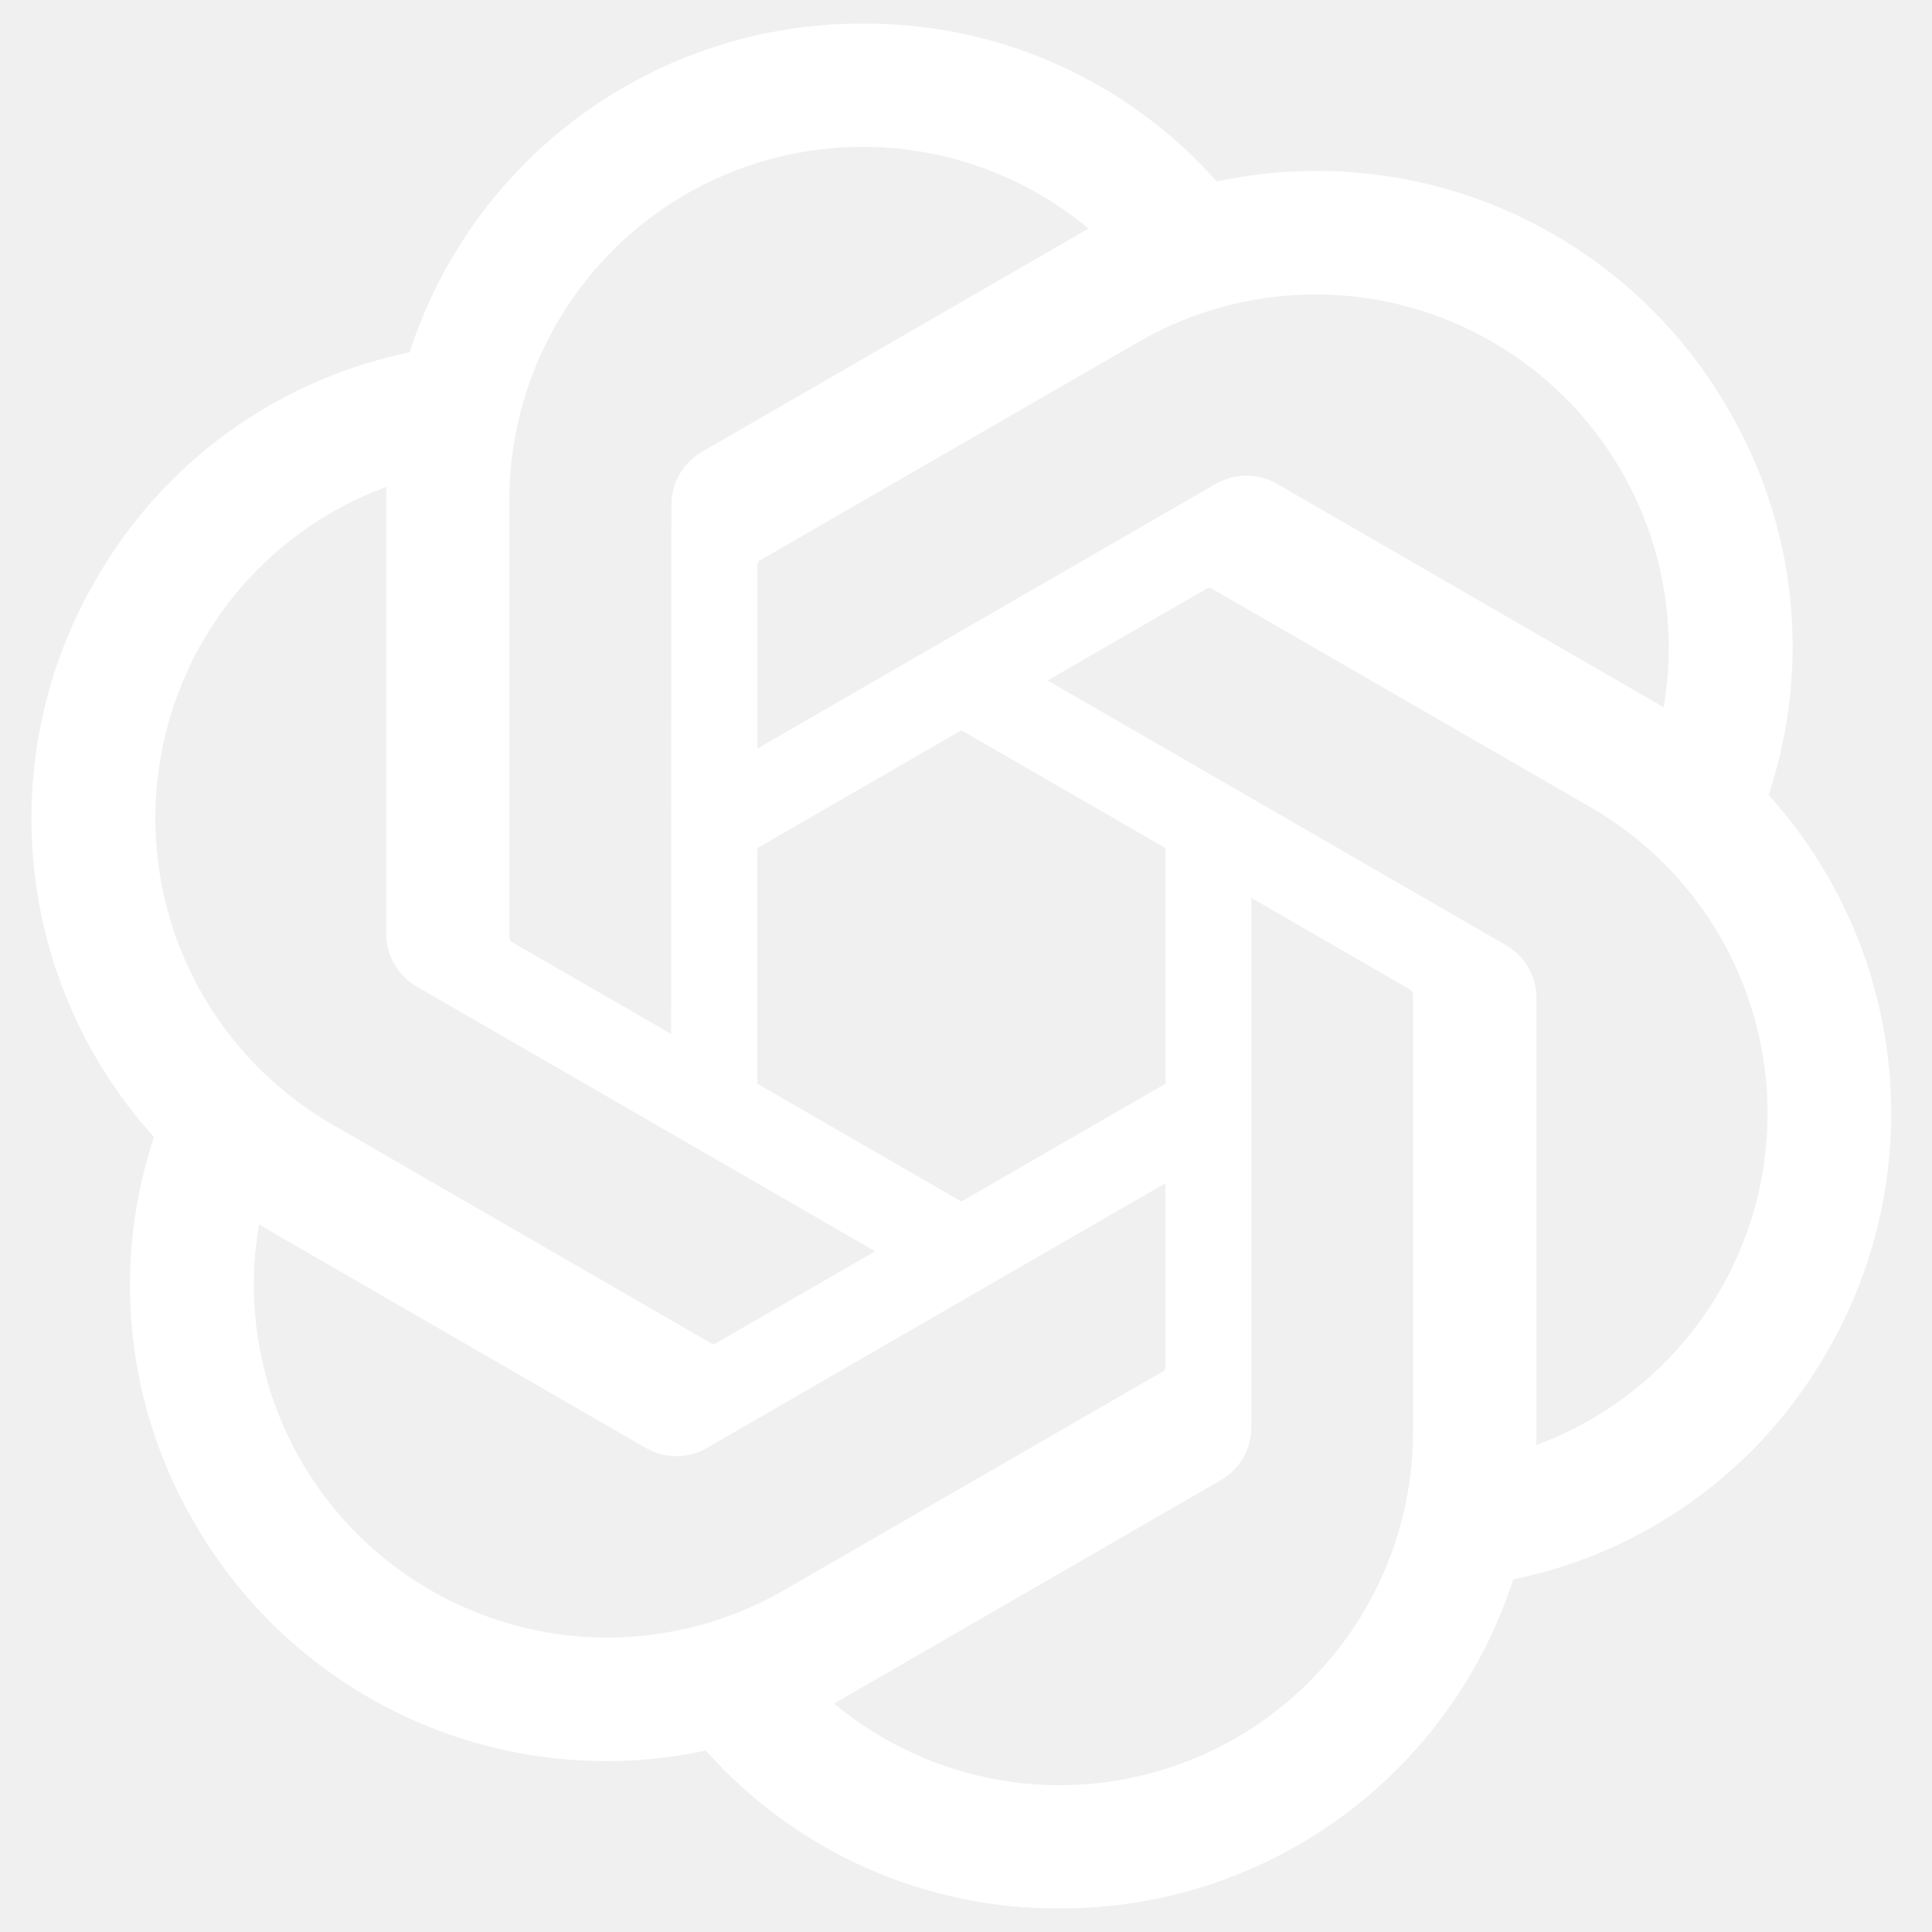
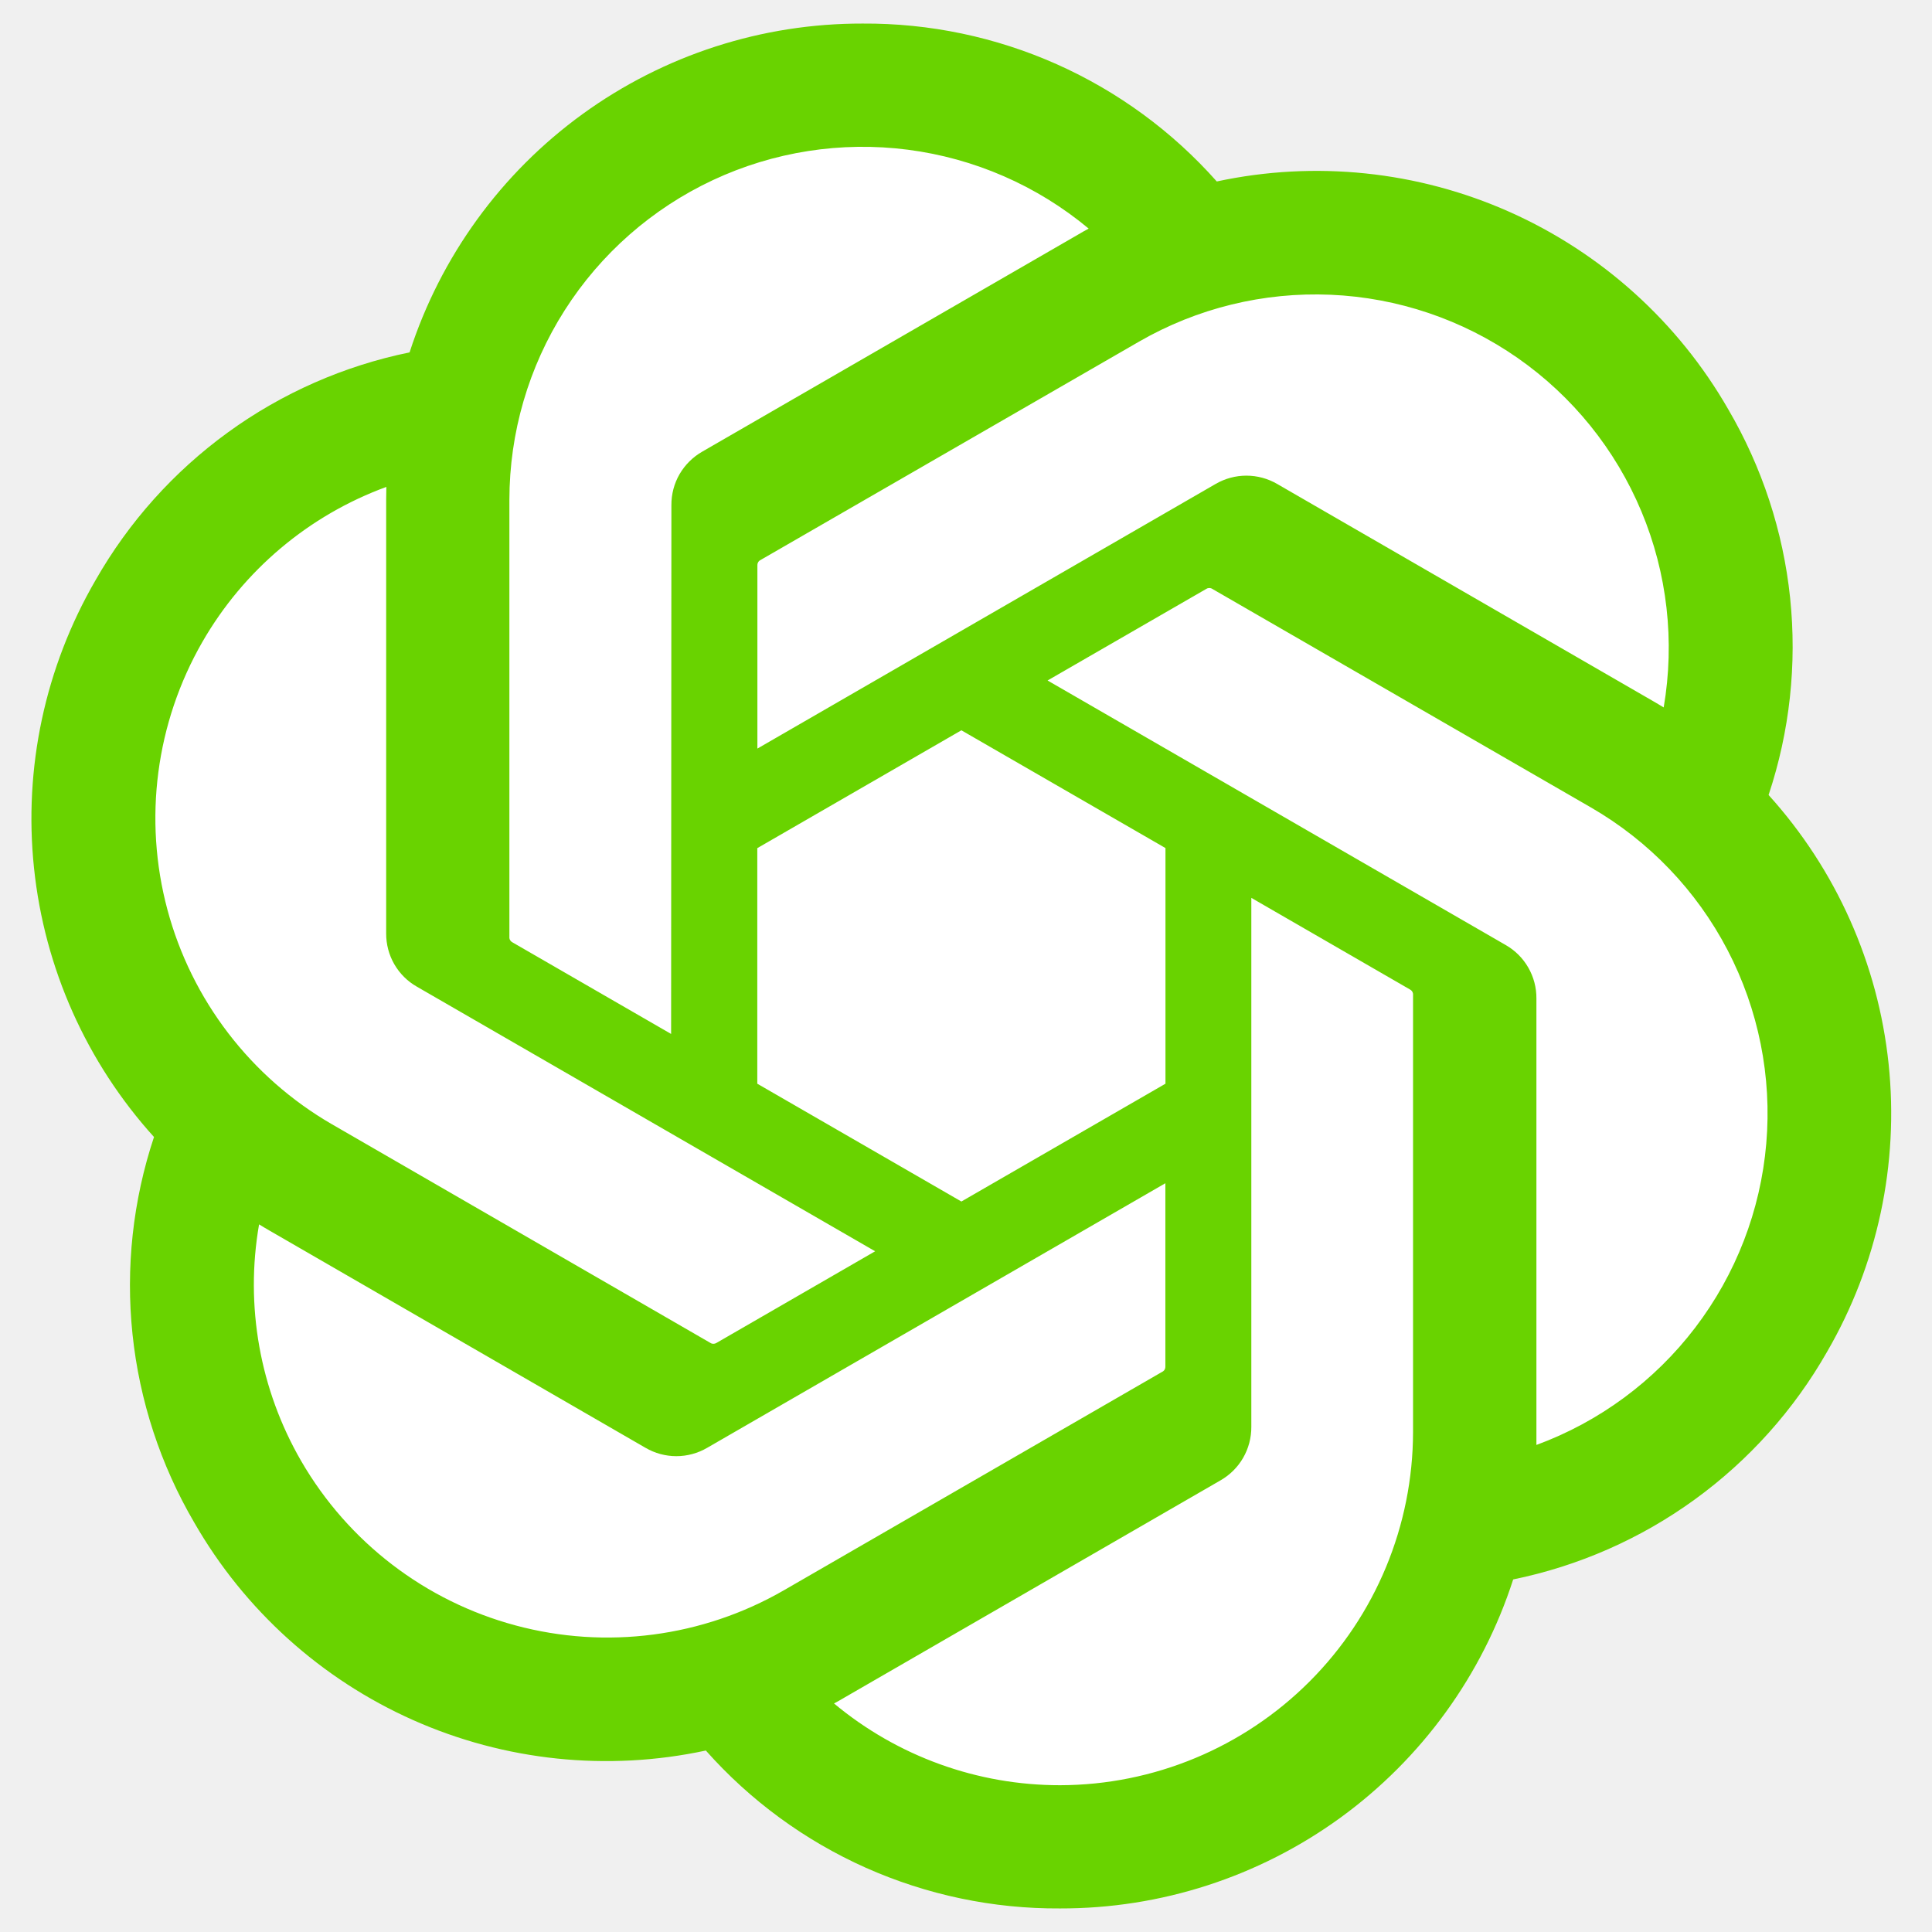
- <svg xmlns="http://www.w3.org/2000/svg" width="41" height="41" viewBox="0 0 41 41" fill="none" class="icon-sm" role="img">
-   <text x="-9999" y="-9999">ChatGPT</text>
-   <path d="M37.532 16.871C37.981 15.524 38.136 14.097 37.989 12.686C37.841 11.274 37.393 9.911 36.676 8.686C35.613 6.834 33.988 5.368 32.037 4.498C30.086 3.629 27.91 3.403 25.822 3.851C24.88 2.789 23.722 1.941 22.426 1.363C21.13 0.786 19.725 0.491 18.306 0.5C16.171 0.495 14.089 1.168 12.361 2.422C10.633 3.676 9.349 5.447 8.692 7.478C7.301 7.763 5.987 8.341 4.838 9.175C3.689 10.009 2.731 11.078 2.028 12.312C0.956 14.159 0.499 16.299 0.722 18.423C0.944 20.547 1.836 22.545 3.268 24.129C2.82 25.476 2.664 26.903 2.812 28.314C2.96 29.726 3.407 31.089 4.124 32.314C5.188 34.166 6.812 35.632 8.763 36.501C10.714 37.37 12.891 37.597 14.979 37.149C15.921 38.211 17.079 39.059 18.375 39.637C19.671 40.214 21.076 40.509 22.495 40.5C24.631 40.505 26.713 39.832 28.442 38.577C30.17 37.322 31.456 35.551 32.112 33.518C33.503 33.233 34.817 32.655 35.966 31.821C37.115 30.987 38.073 29.918 38.775 28.684C39.846 26.837 40.302 24.698 40.079 22.575C39.856 20.452 38.964 18.454 37.532 16.871ZM22.498 37.885C20.744 37.887 19.046 37.273 17.699 36.15C17.76 36.117 17.867 36.059 17.936 36.016L25.9 31.416C26.1 31.302 26.266 31.137 26.381 30.938C26.496 30.739 26.556 30.512 26.555 30.282V19.054L29.921 20.998C29.939 21.007 29.954 21.02 29.966 21.036C29.977 21.052 29.984 21.071 29.987 21.09V30.389C29.984 32.375 29.195 34.279 27.791 35.684C26.387 37.089 24.484 37.881 22.498 37.885ZM6.392 31.006C5.514 29.489 5.197 27.711 5.498 25.983C5.557 26.019 5.66 26.082 5.735 26.124L13.699 30.725C13.898 30.841 14.123 30.902 14.353 30.902C14.583 30.902 14.809 30.841 15.007 30.725L24.731 25.11V28.998C24.732 29.018 24.728 29.038 24.72 29.056C24.712 29.074 24.699 29.089 24.683 29.101L16.632 33.75C14.91 34.742 12.864 35.01 10.945 34.495C9.025 33.981 7.388 32.726 6.392 31.006ZM4.297 13.619C5.172 12.1 6.553 10.936 8.199 10.333C8.199 10.401 8.195 10.523 8.195 10.607V19.808C8.194 20.038 8.253 20.264 8.368 20.463C8.483 20.662 8.649 20.827 8.849 20.94L18.572 26.554L15.206 28.498C15.189 28.509 15.17 28.515 15.15 28.517C15.131 28.519 15.111 28.516 15.092 28.508L7.04 23.856C5.321 22.86 4.067 21.224 3.553 19.305C3.039 17.386 3.306 15.341 4.297 13.619ZM31.955 20.056L22.231 14.441L25.598 12.498C25.614 12.487 25.633 12.48 25.653 12.479C25.673 12.477 25.693 12.48 25.711 12.488L33.763 17.136C34.997 17.849 36.002 18.898 36.661 20.161C37.319 21.424 37.605 22.849 37.483 24.268C37.362 25.688 36.838 27.043 35.974 28.176C35.11 29.309 33.941 30.172 32.605 30.664C32.605 30.595 32.605 30.473 32.605 30.389V21.188C32.607 20.959 32.547 20.733 32.433 20.534C32.319 20.335 32.154 20.17 31.955 20.056ZM35.306 15.013C35.246 14.976 35.143 14.914 35.069 14.872L27.105 10.271C26.906 10.155 26.68 10.094 26.45 10.094C26.221 10.094 25.995 10.155 25.796 10.271L16.073 15.886V11.998C16.072 11.978 16.075 11.959 16.084 11.941C16.092 11.922 16.105 11.907 16.121 11.895L24.172 7.25C25.405 6.539 26.816 6.194 28.238 6.255C29.661 6.316 31.036 6.781 32.204 7.595C33.372 8.409 34.284 9.539 34.833 10.853C35.383 12.167 35.546 13.61 35.306 15.013ZM14.242 21.942L10.875 19.998C10.858 19.989 10.842 19.976 10.831 19.96C10.819 19.944 10.812 19.925 10.81 19.906V10.607C10.811 9.183 11.217 7.788 11.982 6.587C12.747 5.385 13.838 4.427 15.127 3.823C16.417 3.219 17.852 2.995 19.265 3.177C20.677 3.359 22.009 3.939 23.103 4.851C23.043 4.884 22.937 4.942 22.867 4.985L14.902 9.585C14.703 9.699 14.537 9.864 14.421 10.063C14.306 10.262 14.247 10.488 14.248 10.717L14.242 21.942ZM16.071 17.999L20.402 15.498L24.733 17.997V22.998L20.402 25.498L16.071 22.998V17.999Z" fill="white" />
+ <svg xmlns="http://www.w3.org/2000/svg" viewBox="0 0 41 41" fill="none">
+   <path style="stroke: rgb(0, 0, 0); stroke-width: 0px; fill: rgb(255, 255, 255);" d="M 27.543 6.453 C 29.623 7.146 31.916 5.932 33.76 7.161 C 34.154 7.424 34.212 7.921 34.468 8.263 C 35.451 9.573 35.626 10.869 36.121 12.355 C 36.25 12.743 36.806 13.662 36.593 14.086 C 36.176 14.921 36.039 17.068 36.357 18.021 C 36.385 18.104 36.402 18.696 36.436 18.729 C 36.822 19.115 37.391 19.469 37.616 20.146 C 37.998 21.29 38.431 22.354 38.797 23.451 C 39.305 24.976 37.187 26.888 36.436 28.015 C 36.095 28.526 36.132 29.258 35.806 29.747 C 35.673 29.947 34.873 30.016 34.626 30.14 C 33.523 30.691 30.98 30.651 30.219 31.793 C 29.804 32.415 30.028 33.119 29.747 33.681 C 28.933 35.309 28.198 36.698 26.52 37.537 C 24.992 38.301 22.662 38.403 20.854 38.403 C 20.128 38.403 19.288 38.549 18.651 38.167 C 18.121 37.849 17.53 36.99 17.392 36.436 C 17.38 36.391 16.991 35.649 16.919 35.649 C 14.339 35.649 11.443 35.98 9.207 34.862 C 8.371 34.444 7.571 35.12 6.846 34.154 C 5.395 32.218 5.49 29.888 5.036 27.622 C 4.915 27.016 5.231 26.239 5.036 25.655 C 4.816 24.992 5.026 23.902 4.722 23.294 C 4.155 22.16 3.309 21.177 2.754 20.067 C 2.278 19.115 2.922 17.57 2.44 16.605 C 2.182 16.089 2.361 15.08 2.361 14.48 C 2.361 14.365 2.293 13.84 2.361 13.772 C 3.063 13.069 4.204 12.535 5.036 12.119 C 6.021 11.627 6.53 10.468 7.24 9.758 C 7.589 9.409 8.032 9.309 8.42 9.05 C 8.673 8.882 9.384 9.135 9.601 9.207 C 10.228 9.416 11.515 9.638 12.198 9.443 C 12.82 9.266 13.57 8.65 14.086 8.263 C 14.387 8.037 15.223 7.941 15.582 7.869 C 16.974 7.591 18.389 7.31 19.752 7.083 C 21.841 6.734 24.284 7.083 26.363 7.083 C 28.034 7.083 29.259 7.413 30.376 6.296" />
+   <ellipse style="stroke: rgb(0, 0, 0); stroke-width: 0px; fill: rgb(255, 255, 255);" cx="20.932" cy="20.265" rx="16.762" ry="16.565" />
+   <rect x="11.883" y="4.486" width="13.457" height="2.203" style="stroke: rgb(0, 0, 0); stroke-width: 0px; fill: rgb(255, 255, 255);" />
+   <rect x="13.378" y="2.518" width="7.555" height="3.226" style="stroke: rgb(0, 0, 0); stroke-width: 0px; fill: rgb(255, 255, 255);" />
+   <rect x="19.123" y="2.754" width="3.148" height="1.495" style="stroke: rgb(0, 0, 0); stroke-width: 0px; fill: rgb(255, 255, 255);" />
+   <path d="M37.532 16.871C37.981 15.524 38.136 14.097 37.989 12.686C37.841 11.274 37.393 9.911 36.676 8.686C35.613 6.834 33.988 5.368 32.037 4.498C30.086 3.629 27.91 3.403 25.822 3.851C24.88 2.789 23.722 1.941 22.426 1.363C21.13 0.786 19.725 0.491 18.306 0.5C16.171 0.495 14.089 1.168 12.361 2.422C10.633 3.676 9.349 5.447 8.692 7.478C7.301 7.763 5.987 8.341 4.838 9.175C3.689 10.009 2.731 11.078 2.028 12.312C0.956 14.159 0.499 16.299 0.722 18.423C0.944 20.547 1.836 22.545 3.268 24.129C2.82 25.476 2.664 26.903 2.812 28.314C2.96 29.726 3.407 31.089 4.124 32.314C5.188 34.166 6.812 35.632 8.763 36.501C10.714 37.37 12.891 37.597 14.979 37.149C15.921 38.211 17.079 39.059 18.375 39.637C19.671 40.214 21.076 40.509 22.495 40.5C24.631 40.505 26.713 39.832 28.442 38.577C30.17 37.322 31.456 35.551 32.112 33.518C33.503 33.233 34.817 32.655 35.966 31.821C37.115 30.987 38.073 29.918 38.775 28.684C39.846 26.837 40.302 24.698 40.079 22.575C39.856 20.452 38.964 18.454 37.532 16.871ZM22.498 37.885C20.744 37.887 19.046 37.273 17.699 36.15C17.76 36.117 17.867 36.059 17.936 36.016L25.9 31.416C26.1 31.302 26.266 31.137 26.381 30.938C26.496 30.739 26.556 30.512 26.555 30.282V19.054L29.921 20.998C29.939 21.007 29.954 21.02 29.966 21.036C29.977 21.052 29.984 21.071 29.987 21.09V30.389C29.984 32.375 29.195 34.279 27.791 35.684C26.387 37.089 24.484 37.881 22.498 37.885ZM6.392 31.006C5.514 29.489 5.197 27.711 5.498 25.983C5.557 26.019 5.66 26.082 5.735 26.124L13.699 30.725C13.898 30.841 14.123 30.902 14.353 30.902C14.583 30.902 14.809 30.841 15.007 30.725L24.731 25.11V28.998C24.732 29.018 24.728 29.038 24.72 29.056C24.712 29.074 24.699 29.089 24.683 29.101L16.632 33.75C14.91 34.742 12.864 35.01 10.945 34.495C9.025 33.981 7.388 32.726 6.392 31.006ZM4.297 13.619C5.172 12.1 6.553 10.936 8.199 10.333C8.199 10.401 8.195 10.523 8.195 10.607V19.808C8.194 20.038 8.253 20.264 8.368 20.463C8.483 20.662 8.649 20.827 8.849 20.94L18.572 26.554L15.206 28.498C15.189 28.509 15.17 28.515 15.15 28.517C15.131 28.519 15.111 28.516 15.092 28.508L7.04 23.856C5.321 22.86 4.067 21.224 3.553 19.305C3.039 17.386 3.306 15.341 4.297 13.619ZM31.955 20.056L22.231 14.441L25.598 12.498C25.614 12.487 25.633 12.48 25.653 12.479C25.673 12.477 25.693 12.48 25.711 12.488L33.763 17.136C34.997 17.849 36.002 18.898 36.661 20.161C37.319 21.424 37.605 22.849 37.483 24.268C37.362 25.688 36.838 27.043 35.974 28.176C35.11 29.309 33.941 30.172 32.605 30.664C32.605 30.595 32.605 30.473 32.605 30.389V21.188C32.607 20.959 32.547 20.733 32.433 20.534C32.319 20.335 32.154 20.17 31.955 20.056ZM35.306 15.013C35.246 14.976 35.143 14.914 35.069 14.872L27.105 10.271C26.906 10.155 26.68 10.094 26.45 10.094C26.221 10.094 25.995 10.155 25.796 10.271L16.073 15.886V11.998C16.072 11.978 16.075 11.959 16.084 11.941C16.092 11.922 16.105 11.907 16.121 11.895L24.172 7.25C25.405 6.539 26.816 6.194 28.238 6.255C29.661 6.316 31.036 6.781 32.204 7.595C33.372 8.409 34.284 9.539 34.833 10.853C35.383 12.167 35.546 13.61 35.306 15.013ZM14.242 21.942L10.875 19.998C10.858 19.989 10.842 19.976 10.831 19.96C10.819 19.944 10.812 19.925 10.81 19.906V10.607C10.811 9.183 11.217 7.788 11.982 6.587C12.747 5.385 13.838 4.427 15.127 3.823C16.417 3.219 17.852 2.995 19.265 3.177C20.677 3.359 22.009 3.939 23.103 4.851C23.043 4.884 22.937 4.942 22.867 4.985L14.902 9.585C14.703 9.699 14.537 9.864 14.421 10.063C14.306 10.262 14.247 10.488 14.248 10.717L14.242 21.942ZM16.071 17.999L20.402 15.498L24.733 17.997V22.998L20.402 25.498L16.071 22.998V17.999Z" style="fill: rgb(105, 211, 0);" />
</svg>
